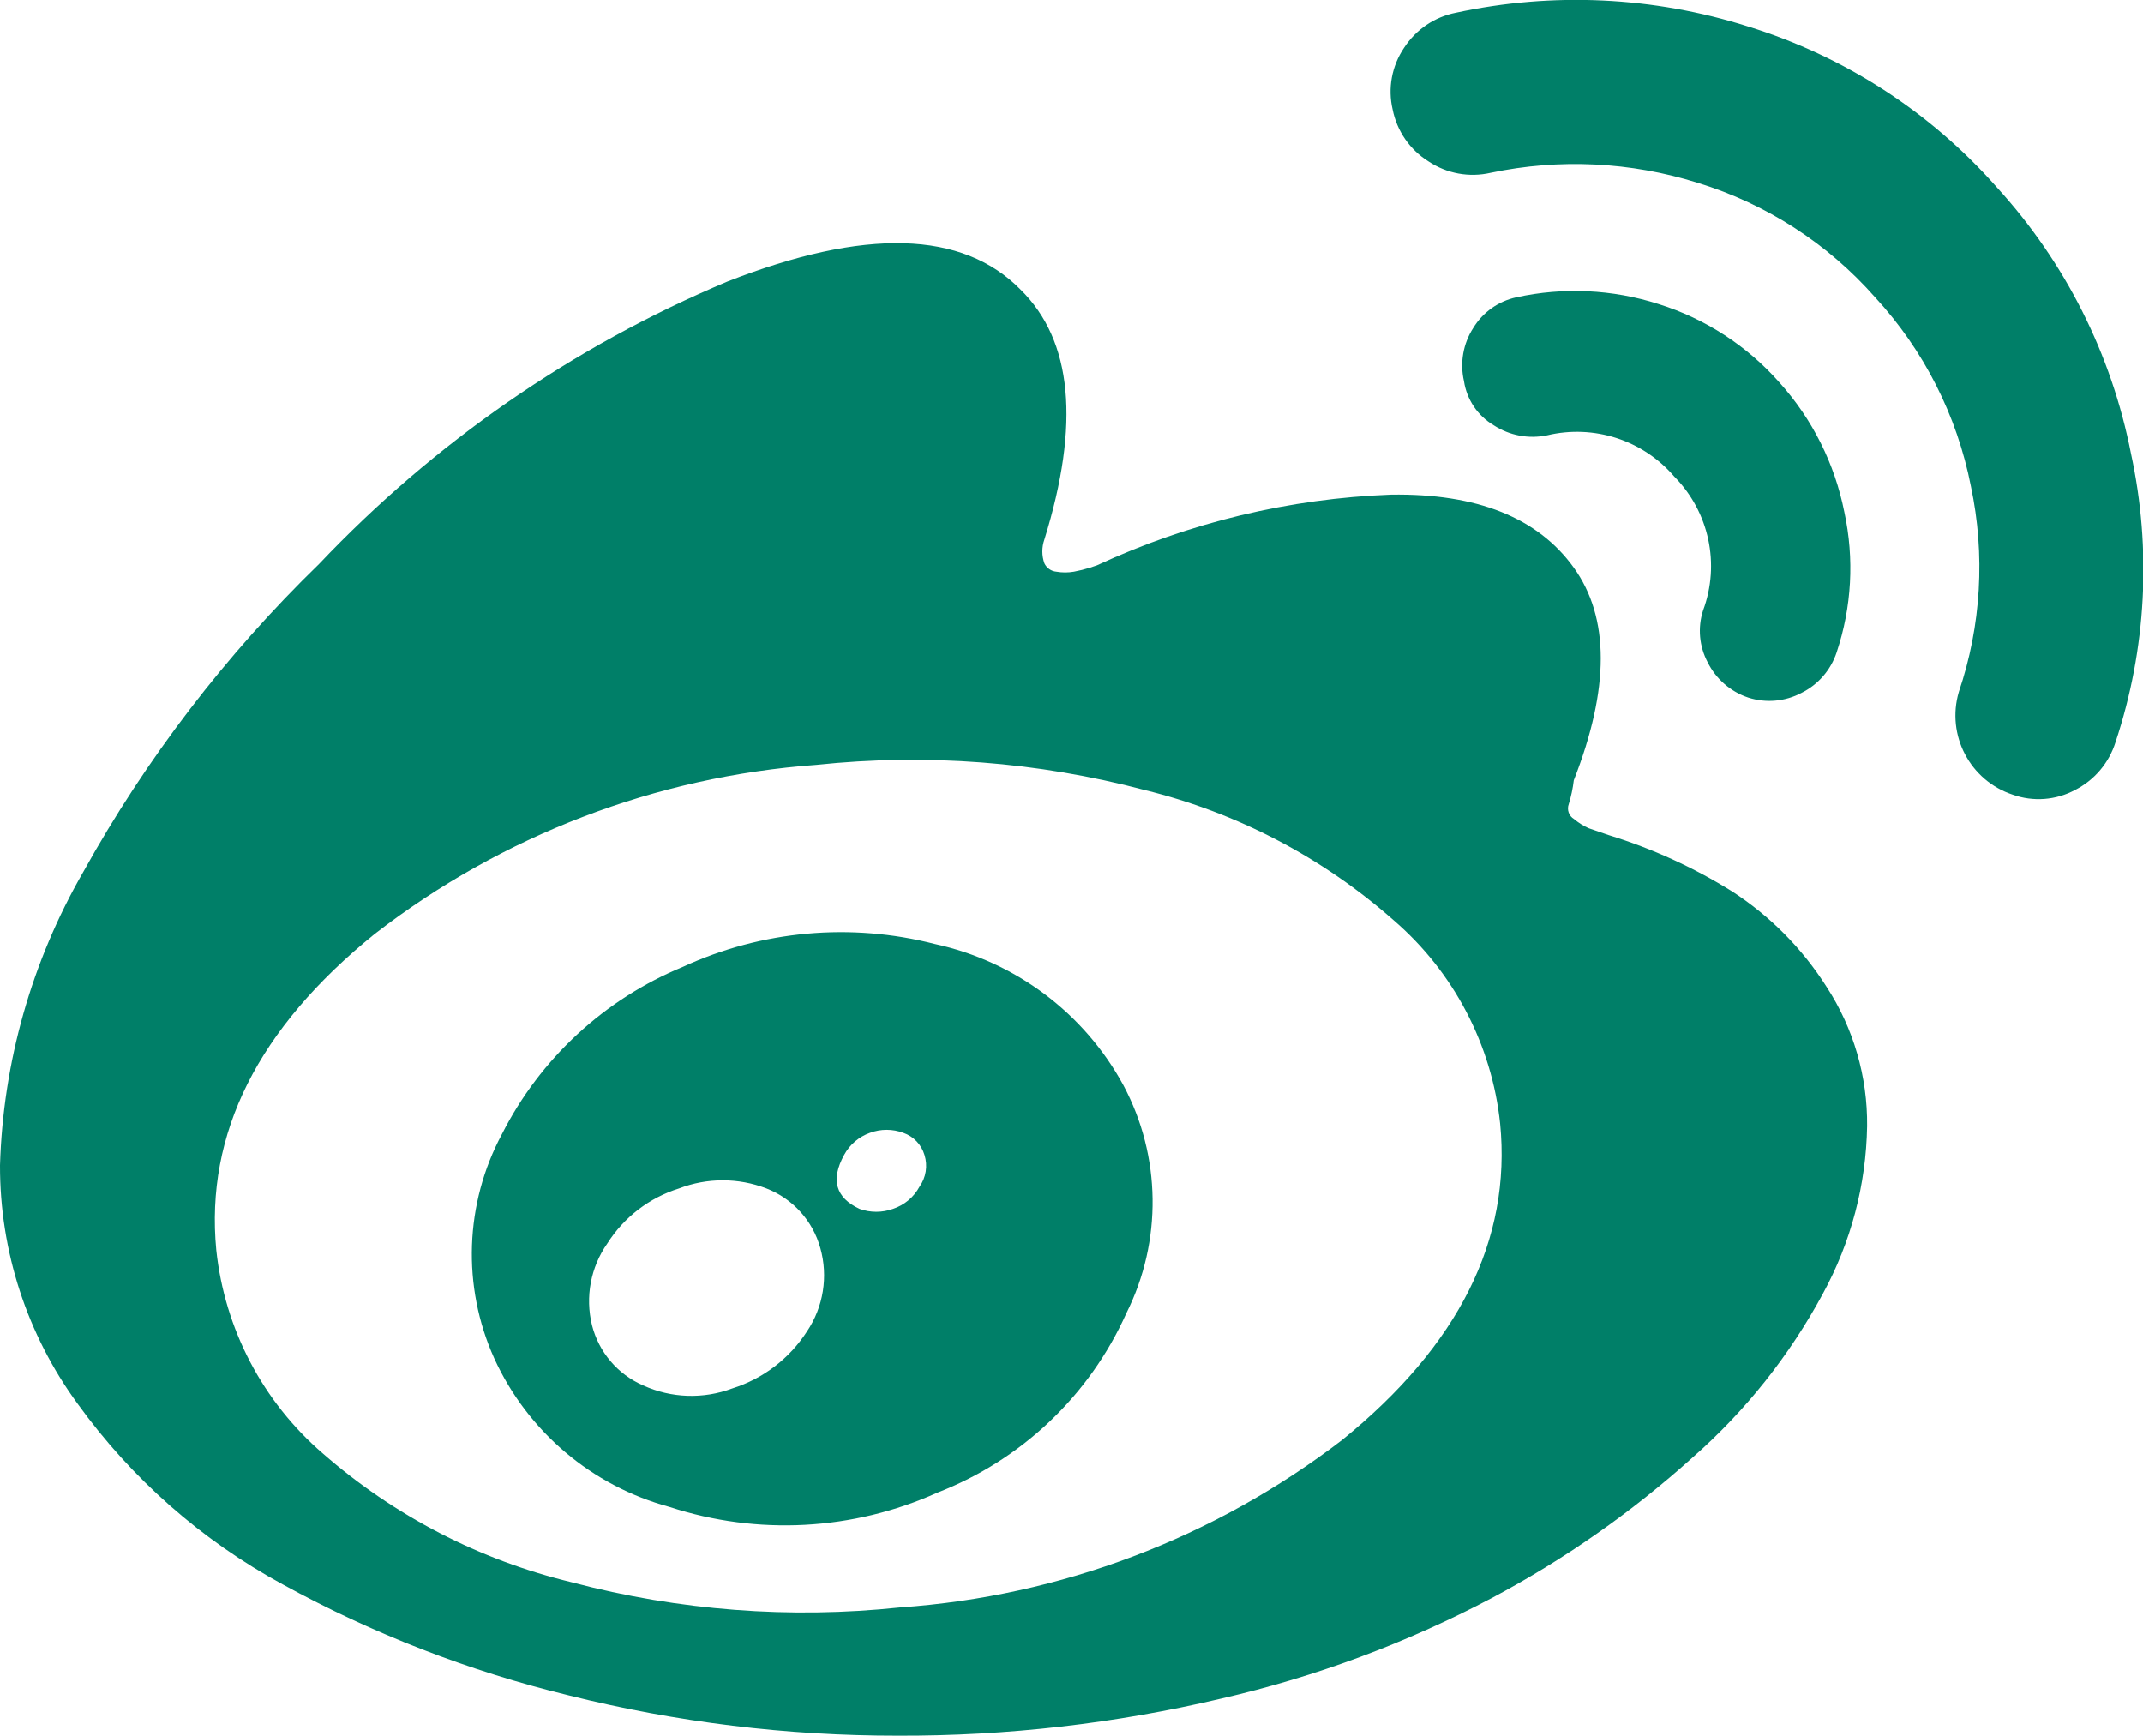
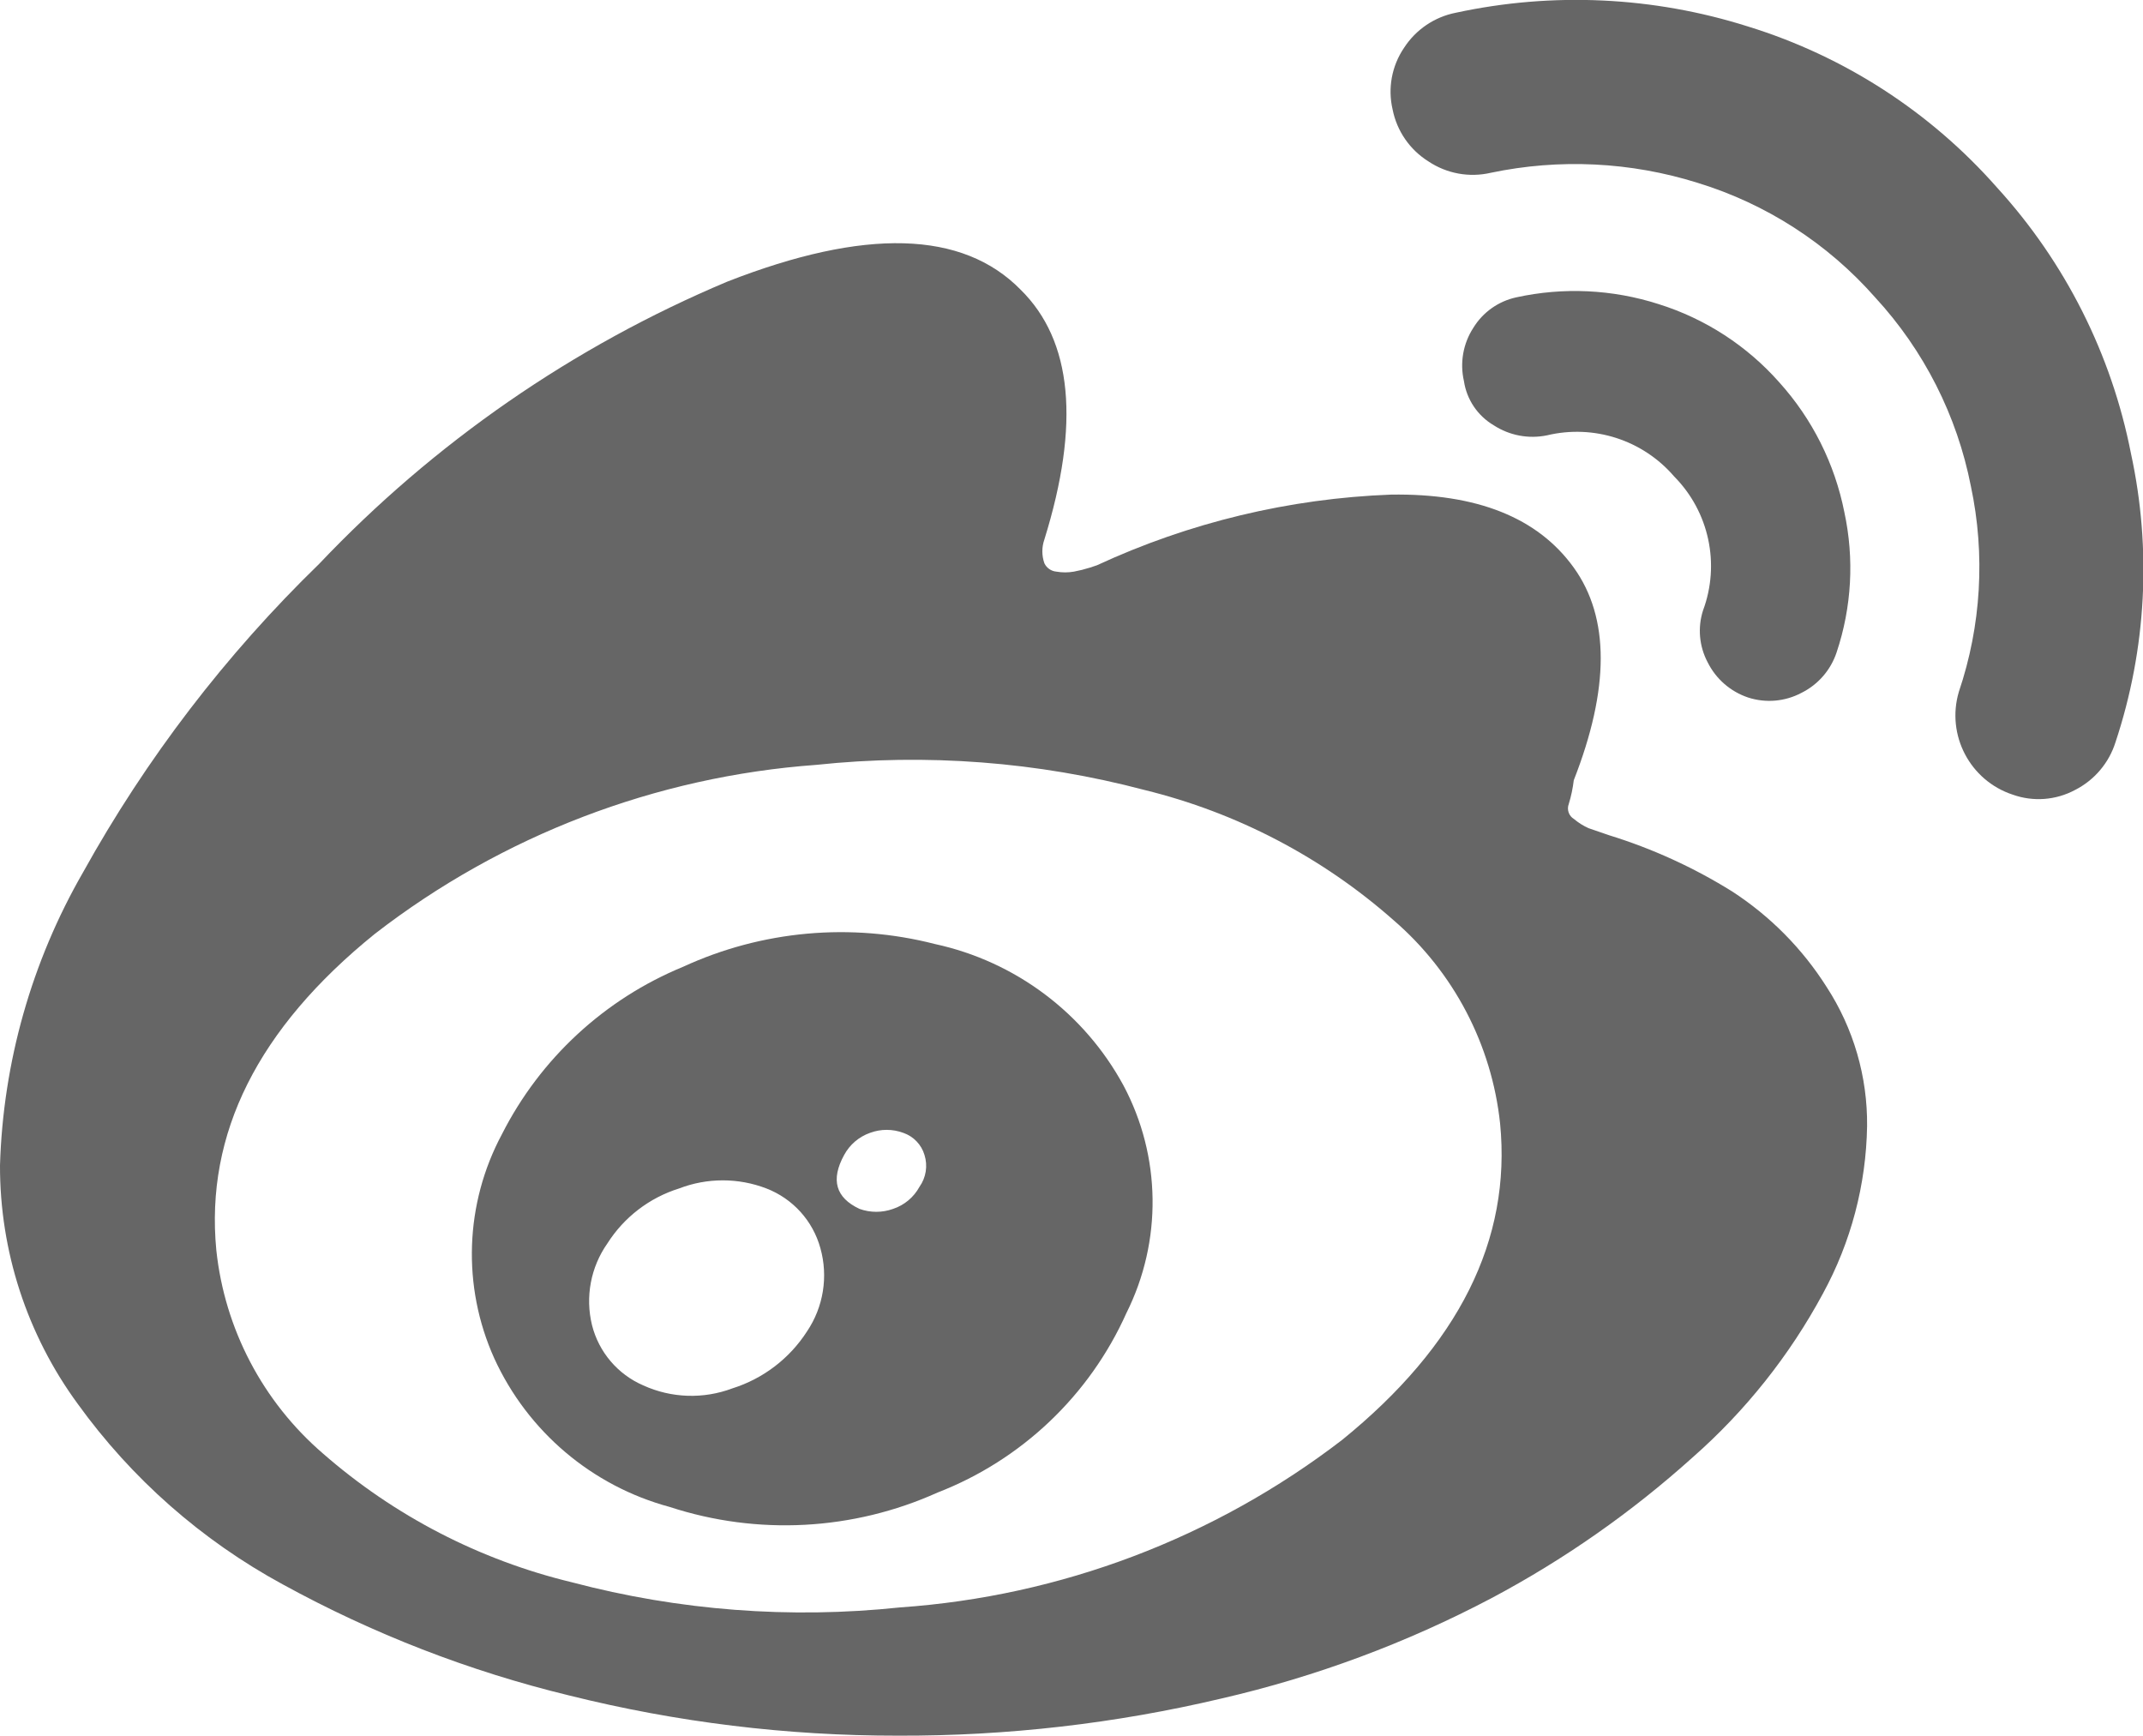
<svg xmlns="http://www.w3.org/2000/svg" viewBox="0 0 64 51.83">
  <defs>
-     <style>.cls-1{fill:#007F68;}</style>
+     <style>.cls-1{fill:#666666;}</style>
  </defs>
  <g id="图层_2" data-name="图层 2">
    <g id="图层_1-2" data-name="图层 1">
      <path class="cls-1" d="M51.73,26.62a15.72,15.72,0,0,0-3.68-1.68l-.61-.21a1.84,1.84,0,0,1-.43-.27.37.37,0,0,1-.16-.45A4,4,0,0,0,47,23.3q1.61-4.11,0-6.35t-5.46-2.18a22.94,22.94,0,0,0-8.78,2.11l-.21.07a4,4,0,0,1-.48.12,1.52,1.52,0,0,1-.52,0,.44.44,0,0,1-.36-.25,1.07,1.07,0,0,1,0-.71q1.61-5.18-.71-7.46Q27.88,6,21.72,8.41A36.05,36.05,0,0,0,9.53,16.84a39.64,39.64,0,0,0-7.05,9.21A18.65,18.65,0,0,0,0,34.8a12,12,0,0,0,2.32,7.12,18.34,18.34,0,0,0,6.12,5.39A34.87,34.87,0,0,0,17,50.63a40.35,40.35,0,0,0,9.82,1.2,41.35,41.35,0,0,0,9.66-1.11,33.34,33.34,0,0,0,8.07-3,30.05,30.05,0,0,0,6-4.2,17.66,17.66,0,0,0,3.89-4.89,10.8,10.8,0,0,0,1.32-5,7.48,7.48,0,0,0-1.21-4.16A9.38,9.38,0,0,0,51.73,26.62ZM40.08,43A24.45,24.45,0,0,1,26.88,48a27.16,27.16,0,0,1-9.8-.75A17.54,17.54,0,0,1,9.64,43.4a9.31,9.31,0,0,1-3.18-6.07q-.5-5.21,4.73-9.44a24.44,24.44,0,0,1,13.19-5.05,27.15,27.15,0,0,1,9.8.75,17.54,17.54,0,0,1,7.44,3.89,9.31,9.31,0,0,1,3.18,6.07Q45.31,38.76,40.08,43Z" />
      <path class="cls-1" d="M27.92,28.19a11.27,11.27,0,0,0-7.52.68,10.58,10.58,0,0,0-5.41,5,7.58,7.58,0,0,0-.23,6.69A8.07,8.07,0,0,0,20,45a11.09,11.09,0,0,0,8-.43,10.24,10.24,0,0,0,5.64-5.36,7.41,7.41,0,0,0-.09-6.8A8.44,8.44,0,0,0,27.92,28.19ZM24.1,39.76a4.12,4.12,0,0,1-2.23,1.7,3.47,3.47,0,0,1-2.66-.09,2.67,2.67,0,0,1-1.53-1.8,3,3,0,0,1,.46-2.44,3.92,3.92,0,0,1,2.14-1.64,3.63,3.63,0,0,1,2.61,0,2.67,2.67,0,0,1,1.61,1.78A3,3,0,0,1,24.1,39.76Zm3.36-4.32a1.4,1.4,0,0,1-.79.66,1.48,1.48,0,0,1-1,0q-1.07-.5-.46-1.61a1.41,1.41,0,0,1,.77-.66,1.43,1.43,0,0,1,1,0,1,1,0,0,1,.63.66A1.08,1.08,0,0,1,27.46,35.44Z" />
      <path class="cls-1" d="M51,19.78a2.09,2.09,0,0,0,1.21,1.05,2.05,2.05,0,0,0,1.59-.14,2.08,2.08,0,0,0,1.05-1.21,7.92,7.92,0,0,0,.23-4.19,8.15,8.15,0,0,0-1.94-3.87,8,8,0,0,0-3.61-2.34,8.18,8.18,0,0,0-4.25-.2A2,2,0,0,0,44,9.79a2.07,2.07,0,0,0-.28,1.59,1.85,1.85,0,0,0,.89,1.32A2.13,2.13,0,0,0,46.2,13,3.83,3.83,0,0,1,50,14.23a3.8,3.8,0,0,1,.86,4A2,2,0,0,0,51,19.78Z" />
      <path class="cls-1" d="M63.64,13.54a16.48,16.48,0,0,0-4-7.94A16.32,16.32,0,0,0,52.2.79,17,17,0,0,0,43.48.38a2.39,2.39,0,0,0-1.55,1.05,2.33,2.33,0,0,0-.34,1.84,2.37,2.37,0,0,0,1.07,1.55,2.38,2.38,0,0,0,1.86.34,12.24,12.24,0,0,1,6.18.3A11.58,11.58,0,0,1,56,8.88a11.61,11.61,0,0,1,2.86,5.64,11.62,11.62,0,0,1-.36,6.14,2.49,2.49,0,0,0,1.61,3.07,2.3,2.3,0,0,0,1.86-.14,2.41,2.41,0,0,0,1.21-1.43A16.35,16.35,0,0,0,63.64,13.54Z" />
    </g>
  </g>
</svg>
